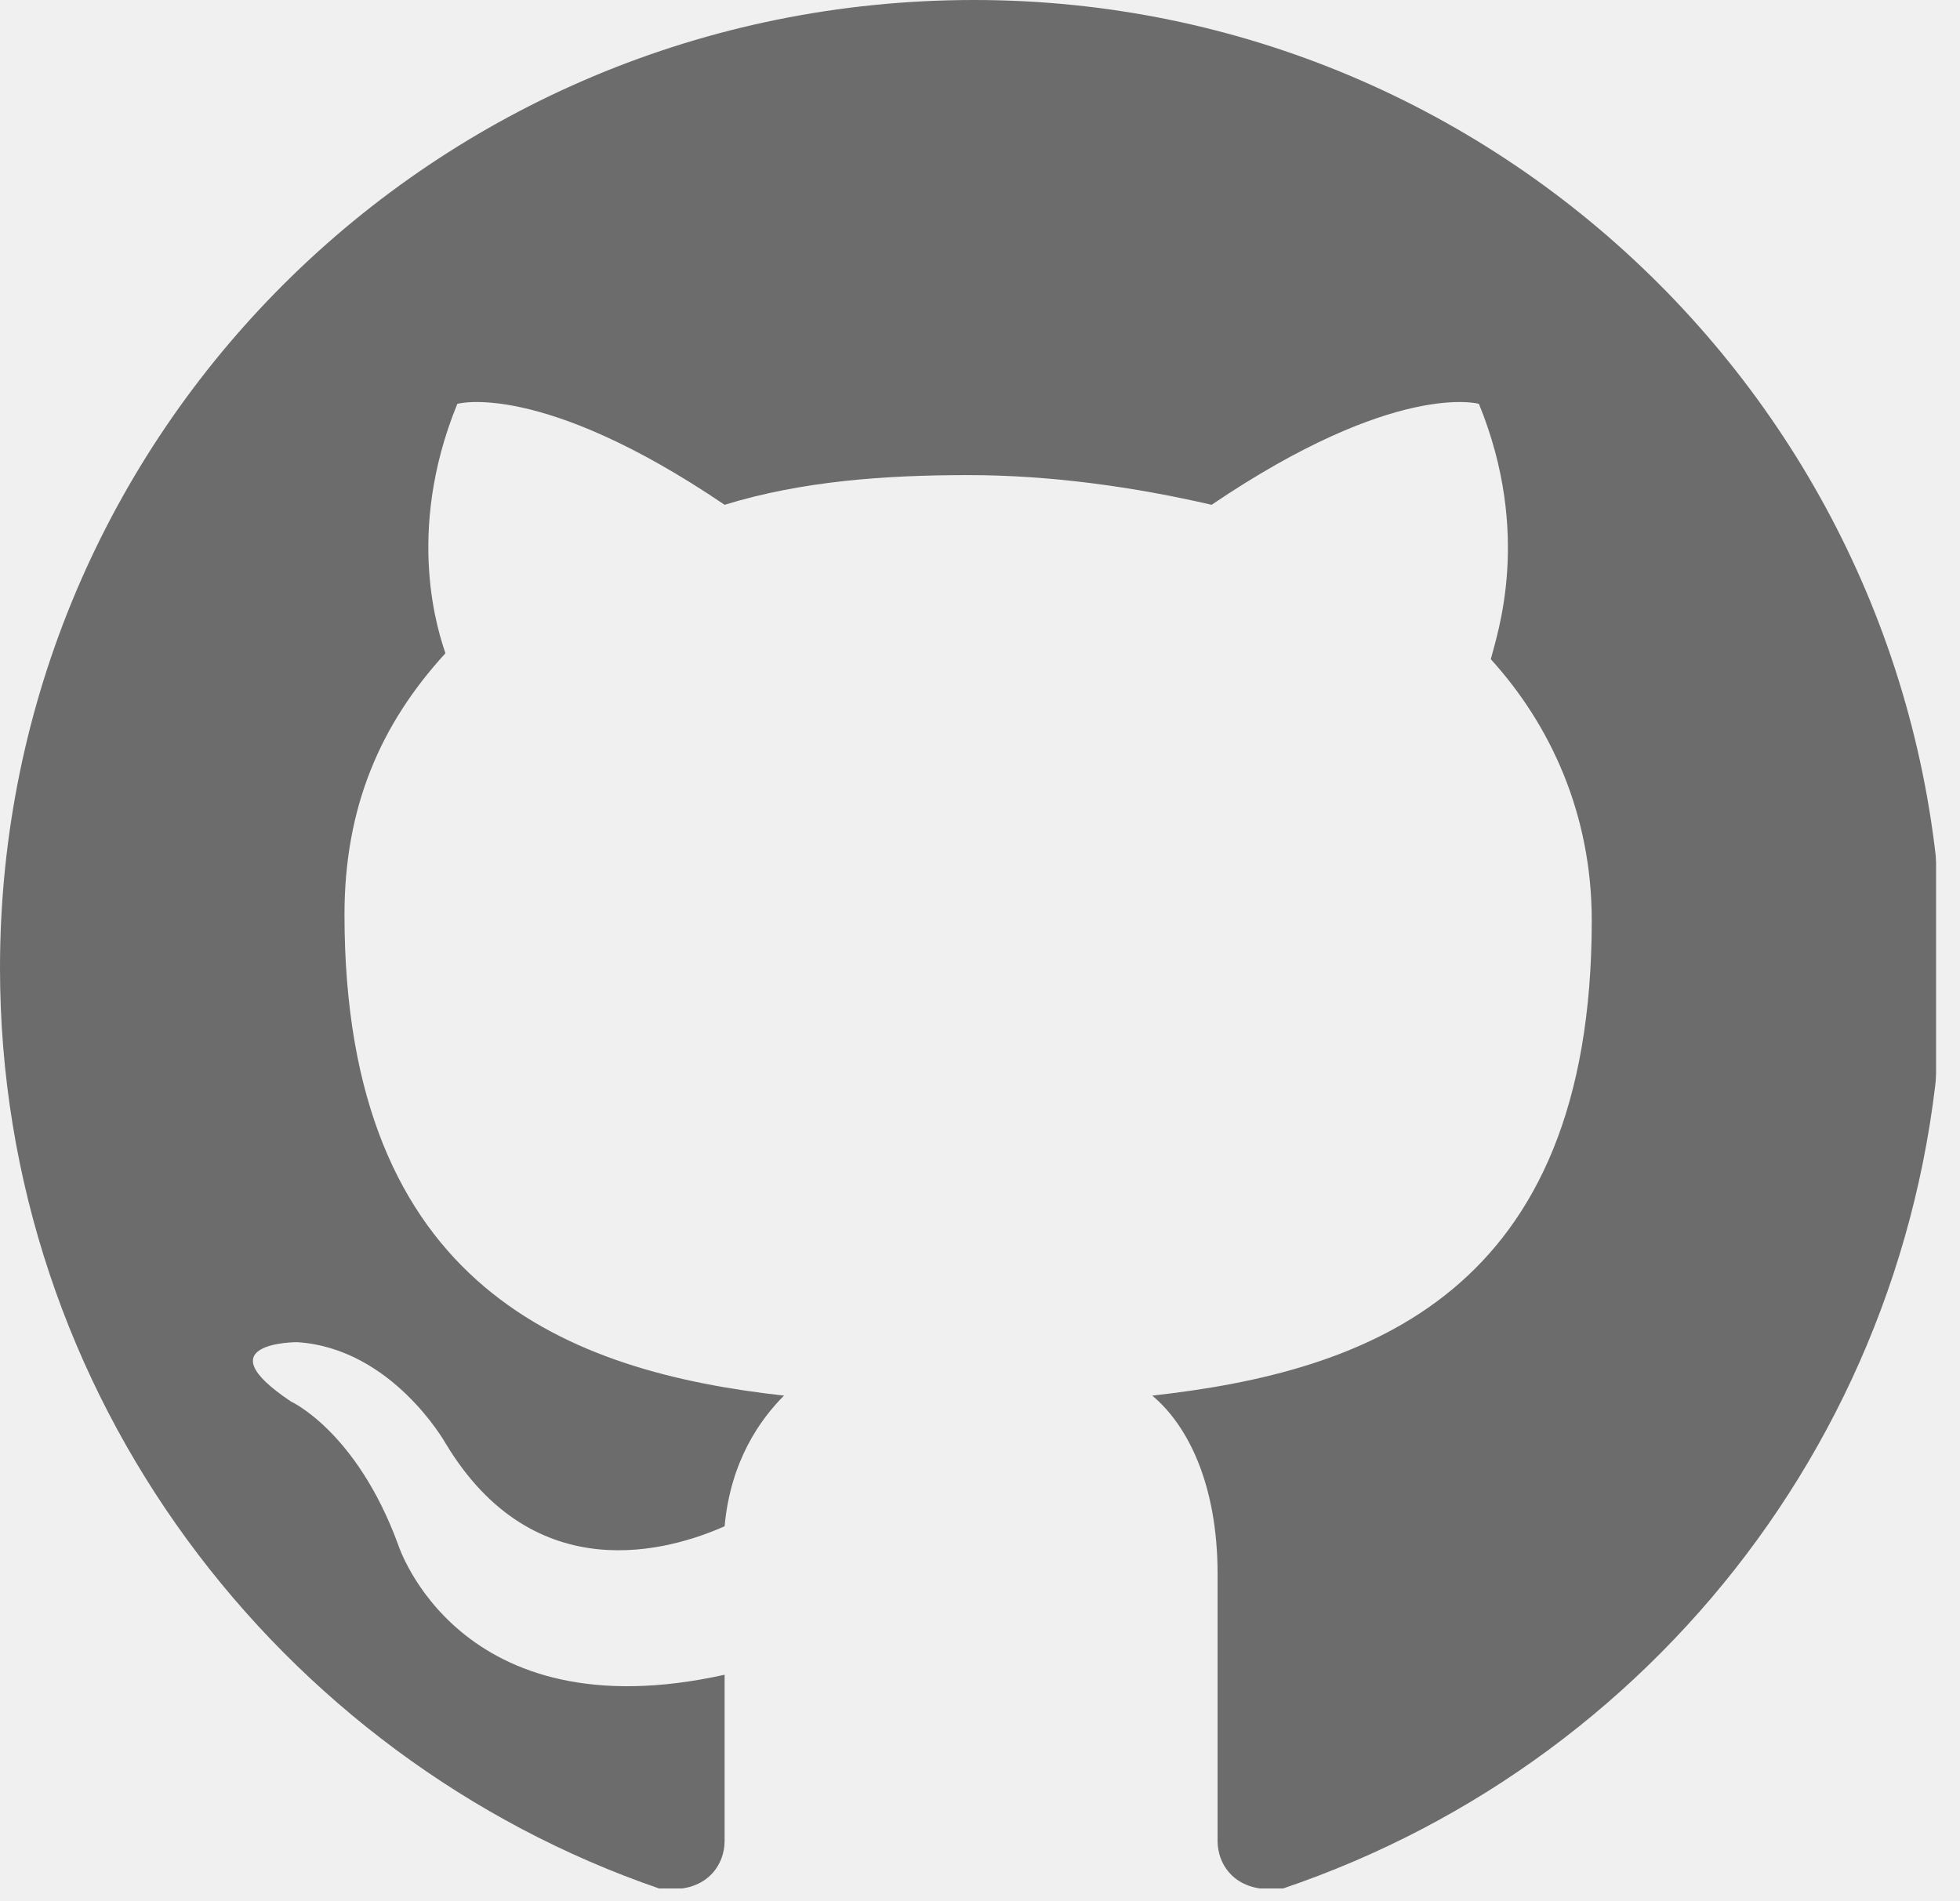
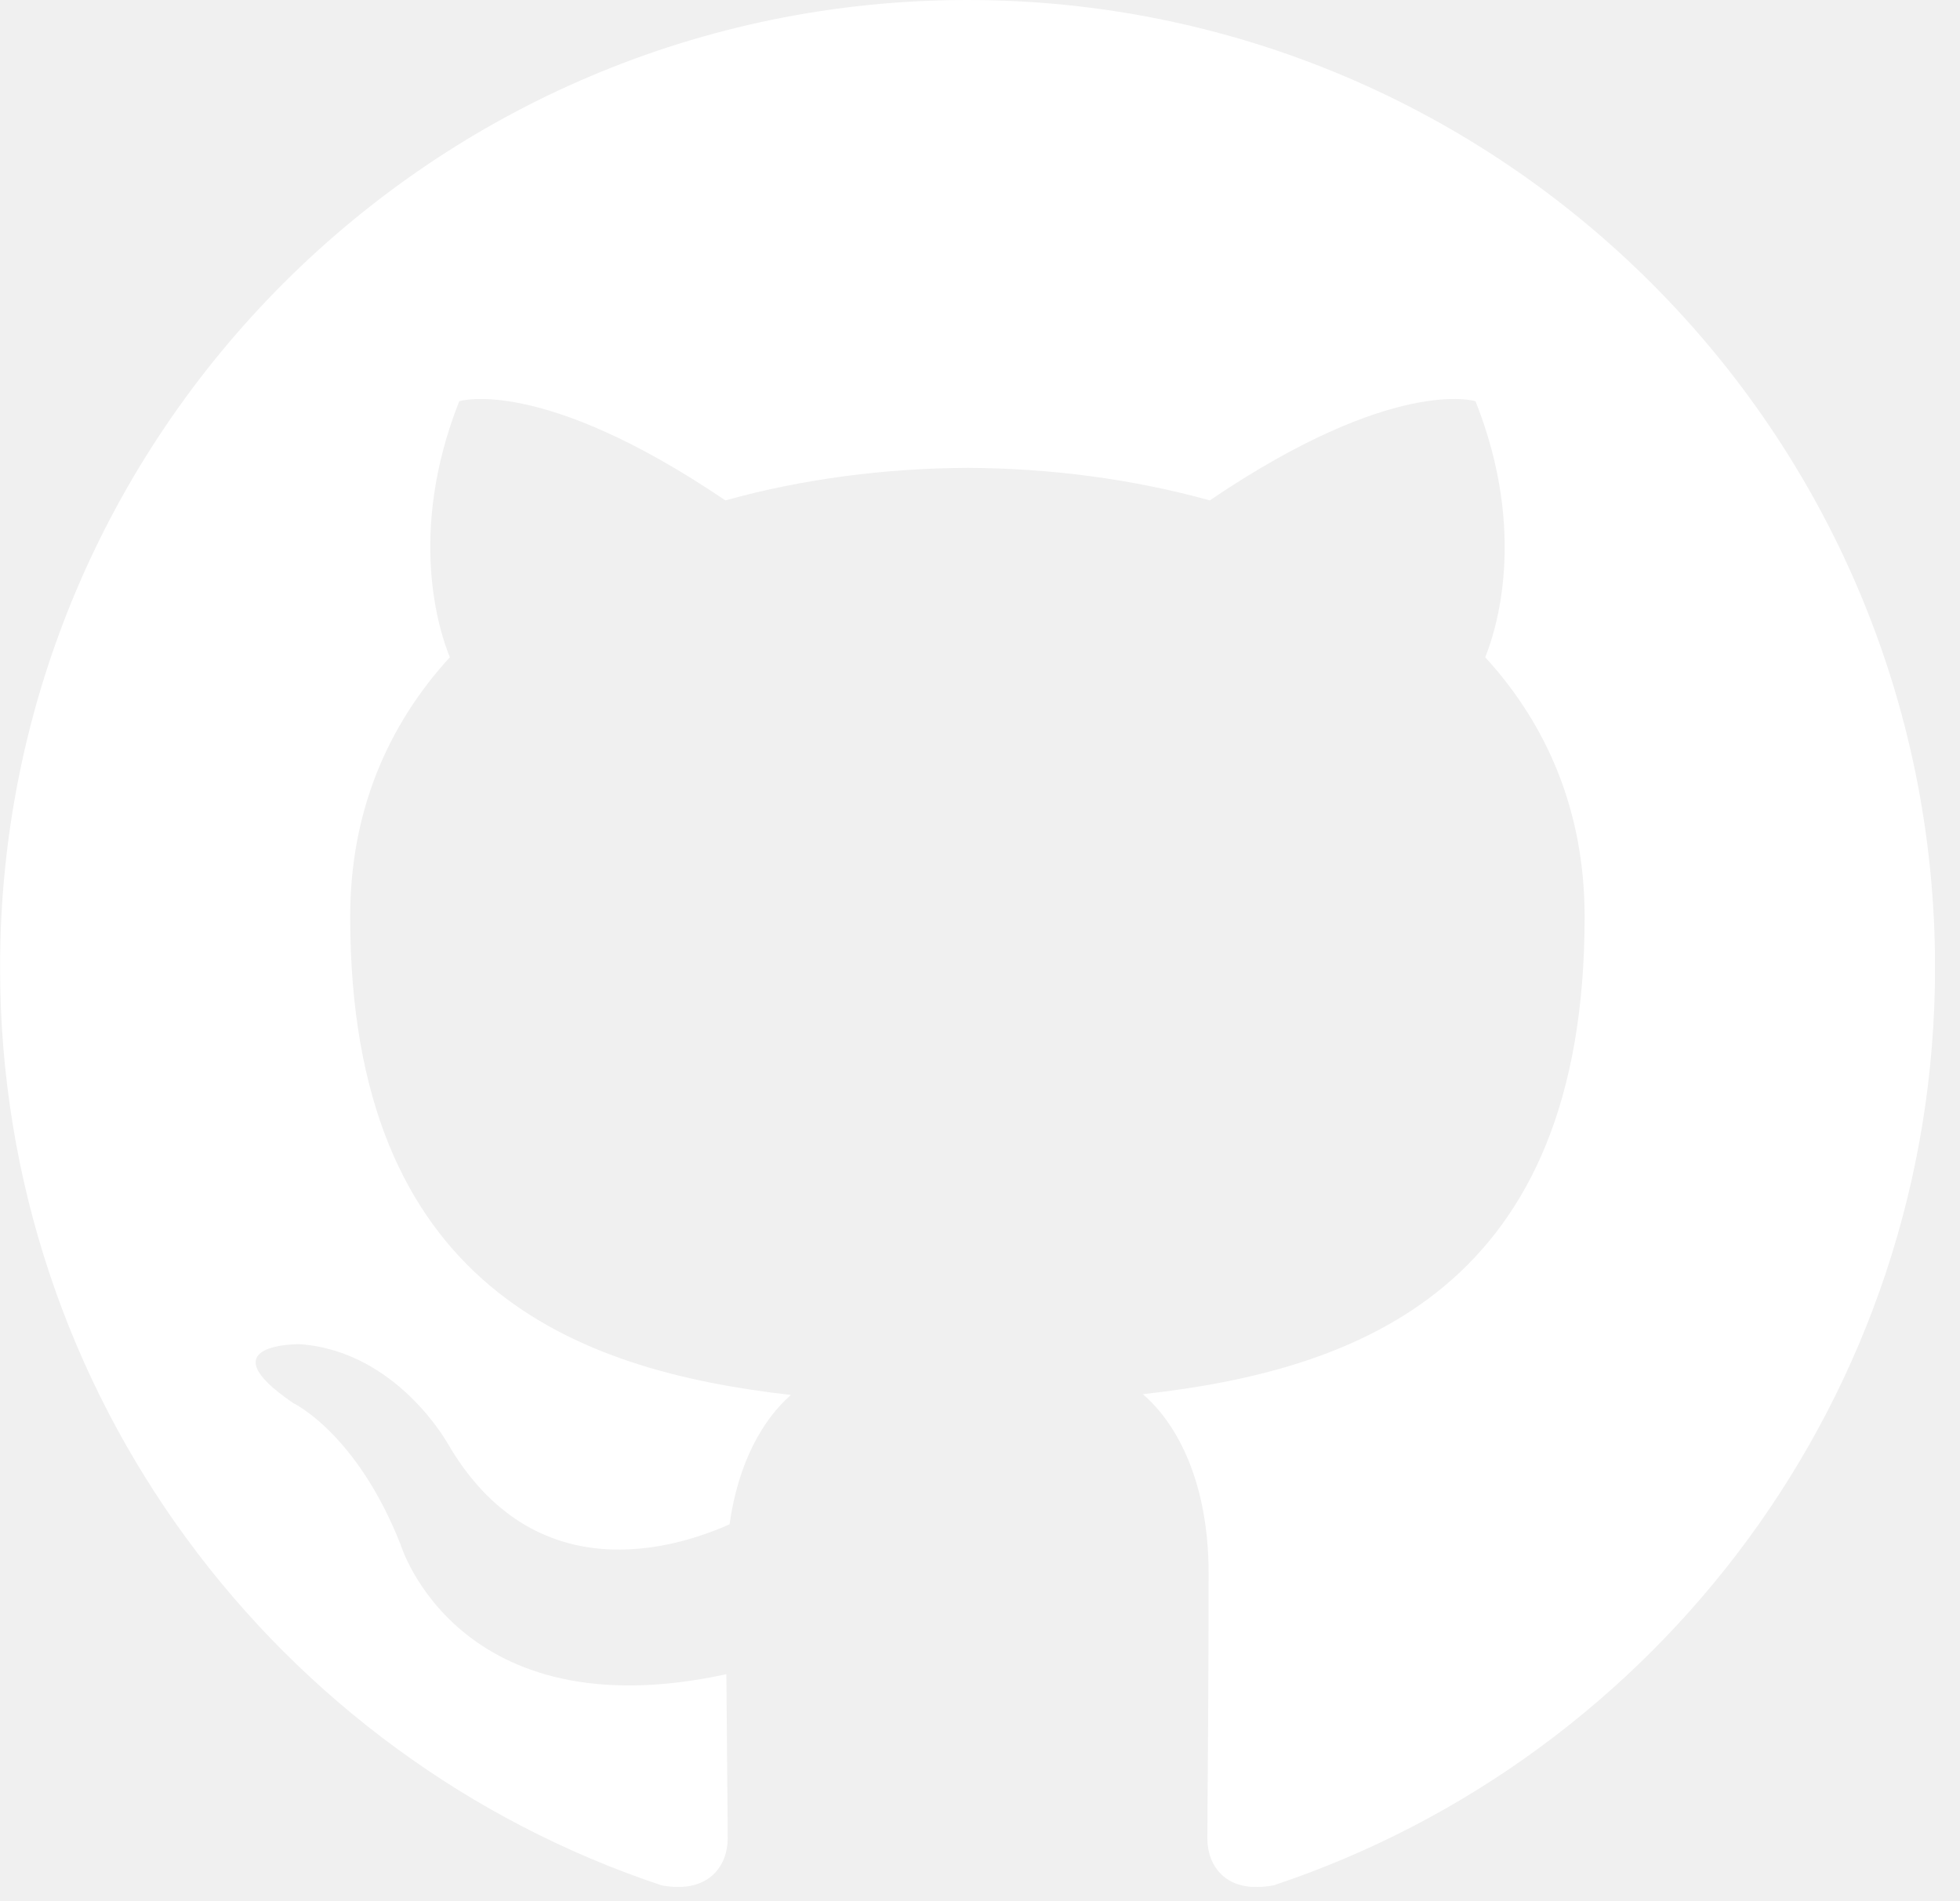
- <svg xmlns="http://www.w3.org/2000/svg" version="1.1" id="Layer_1" x="0px" y="0px" viewBox="0 0 33 32" style="enable-background:new 0 0 33 32;" xml:space="preserve">
-   <style type="text/css">
- 	.st0{filter:url(#Adobe_OpacityMaskFilter);}
- 	.st1{fill:#FFFFFF;}
- 	.st2{mask:url(#b);fill:#6C6C6C;}
- </style>
-   <g>
-     <defs>
-       <filter id="Adobe_OpacityMaskFilter" filterUnits="userSpaceOnUse" x="0" y="0" width="32.6" height="31.8">
-         <feColorMatrix type="matrix" values="1 0 0 0 0  0 1 0 0 0  0 0 1 0 0  0 0 0 1 0" />
-       </filter>
-     </defs>
-     <mask maskUnits="userSpaceOnUse" x="0" y="0" width="32.6" height="31.8" id="b">
-       <g class="st0">
-         <path id="a" class="st1" d="M0,31.8h32.6V0H0V31.8z" />
+ <svg xmlns="http://www.w3.org/2000/svg" xmlns:xlink="http://www.w3.org/1999/xlink" width="33px" height="32px" viewBox="0 0 33 32" version="1.1">
+   <defs>
+     <polygon id="path-1" points="0.001 31.775 32.579 31.775 32.579 0 0.001 0" />
+   </defs>
+   <g id="Page-1" stroke="none" stroke-width="1" fill="none" fill-rule="evenodd">
+     <g id="Tablet" transform="translate(-708, -32)">
+       <g id="Header">
+         <g id="Github-Logo" transform="translate(708, 32)">
+           <mask id="mask-2" fill="white">
+             <use xlink:href="#path-1" />
+           </mask>
+           <g id="Clip-2" />
+           <path d="M0.001,16.29 C0.001,23.487 4.668,29.592 11.14,31.747 C11.956,31.896 12.252,31.393 12.252,30.961 C12.252,30.575 12.239,29.55 12.23,28.191 C7.699,29.175 6.744,26.007 6.744,26.007 C6.003,24.126 4.934,23.624 4.934,23.624 C3.455,22.614 5.046,22.634 5.046,22.634 C6.681,22.749 7.542,24.313 7.542,24.313 C8.995,26.802 11.354,26.083 12.283,25.667 C12.431,24.614 12.851,23.896 13.316,23.489 C9.7,23.078 5.896,21.68 5.896,15.438 C5.896,13.66 6.532,12.206 7.574,11.067 C7.405,10.655 6.846,8.999 7.732,6.756 C7.732,6.756 9.101,6.318 12.213,8.426 C13.511,8.064 14.905,7.884 16.291,7.878 C17.674,7.884 19.067,8.064 20.369,8.426 C23.479,6.318 24.843,6.756 24.843,6.756 C25.733,8.999 25.174,10.655 25.006,11.067 C26.049,12.206 26.68,13.66 26.68,15.438 C26.68,21.696 22.872,23.073 19.242,23.476 C19.828,23.979 20.349,24.973 20.349,26.493 C20.349,28.67 20.328,30.427 20.328,30.961 C20.328,31.397 20.622,31.904 21.448,31.745 C27.916,29.586 32.58,23.485 32.58,16.29 C32.58,7.293 25.285,0 16.288,0 C7.293,0 0.001,7.293 0.001,16.29 Z" id="Fill-1" fill="#FFFFFF" mask="url(#mask-2)" />
+         </g>
      </g>
-     </mask>
-     <path class="st2" d="M0,16.3c0,7.2,4.7,13.3,11.1,15.5c0.8,0.1,1.1-0.4,1.1-0.8c0-0.4,0-1.4,0-2.8c-4.5,1-5.5-2.2-5.5-2.2   c-0.7-1.9-1.8-2.4-1.8-2.4c-1.5-1,0.1-1,0.1-1c1.6,0.1,2.5,1.7,2.5,1.7c1.5,2.5,3.8,1.8,4.7,1.4c0.1-1.1,0.6-1.8,1-2.2   c-3.6-0.4-7.4-1.8-7.4-8.1c0-1.8,0.6-3.2,1.7-4.4C7.4,10.7,6.8,9,7.7,6.8c0,0,1.4-0.4,4.5,1.7c1.3-0.4,2.7-0.5,4.1-0.5   c1.4,0,2.8,0.2,4.1,0.5c3.1-2.1,4.5-1.7,4.5-1.7c0.9,2.2,0.3,3.9,0.2,4.3c1,1.1,1.7,2.6,1.7,4.4c0,6.3-3.8,7.6-7.4,8   c0.6,0.5,1.1,1.5,1.1,3c0,2.2,0,3.9,0,4.5c0,0.4,0.3,0.9,1.1,0.8c6.5-2.2,11.1-8.3,11.1-15.5c0-9-7.3-16.3-16.3-16.3   C7.3,0,0,7.3,0,16.3L0,16.3z" />
+     </g>
  </g>
</svg>
